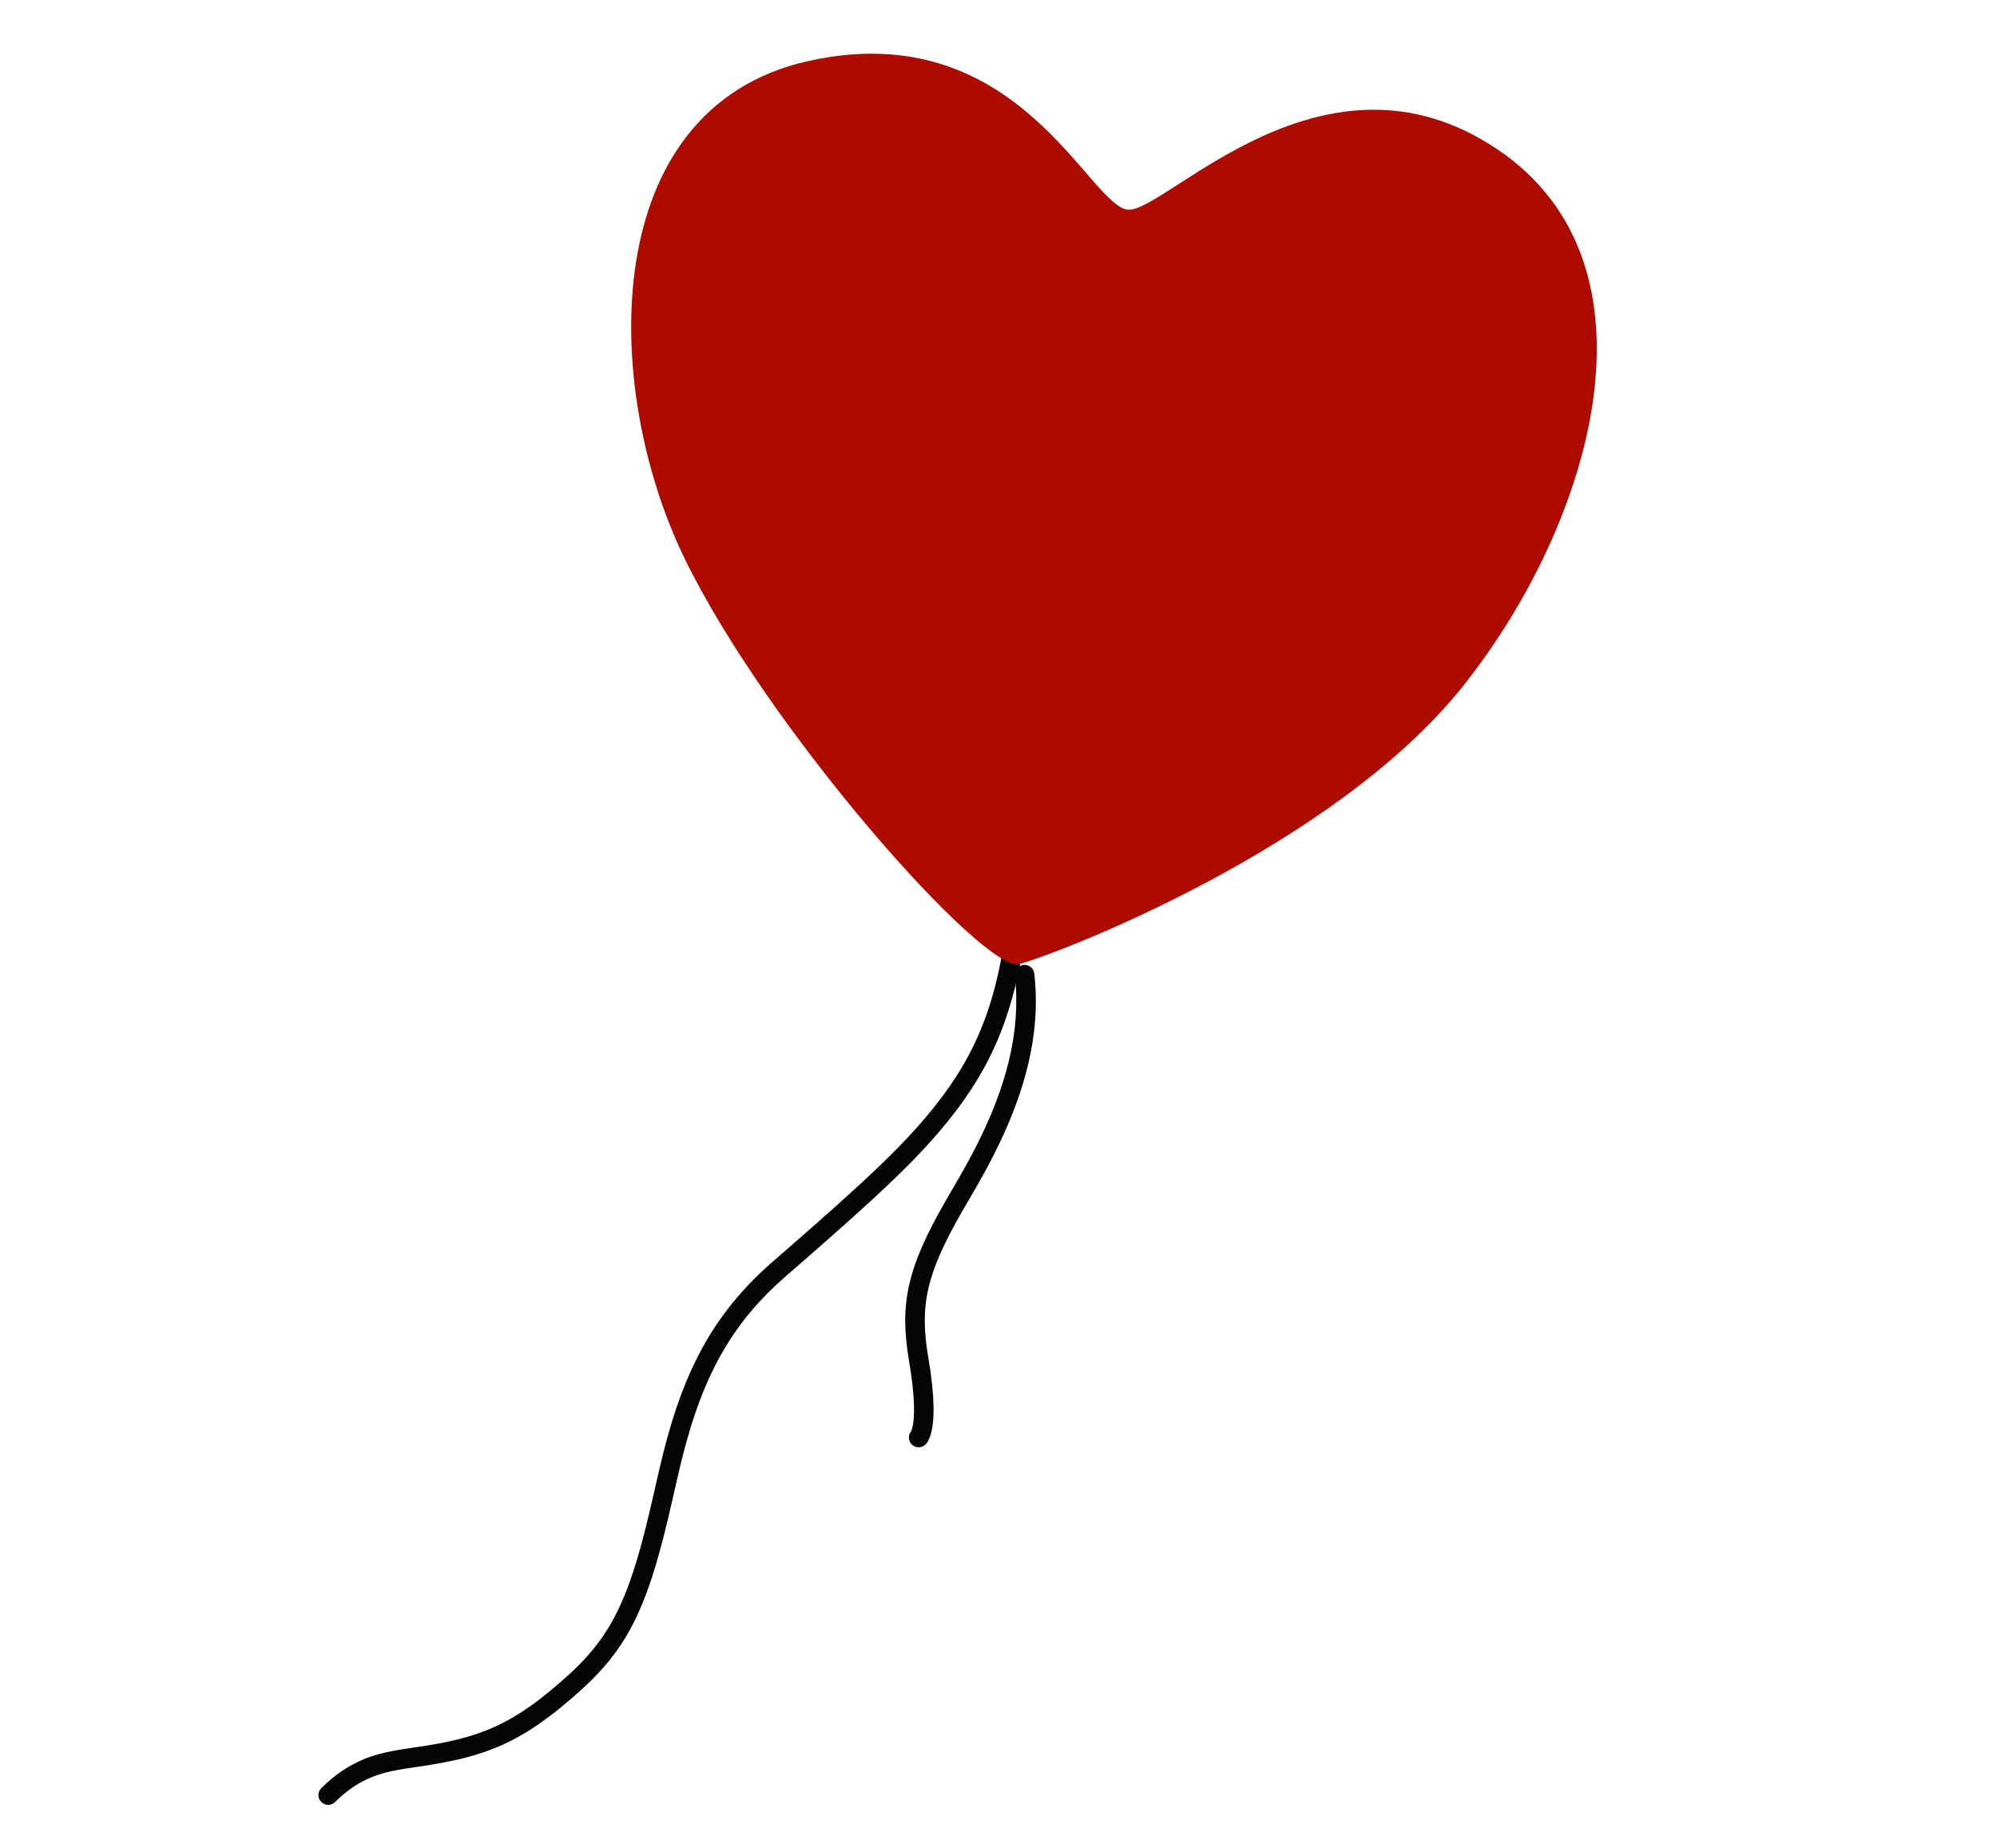
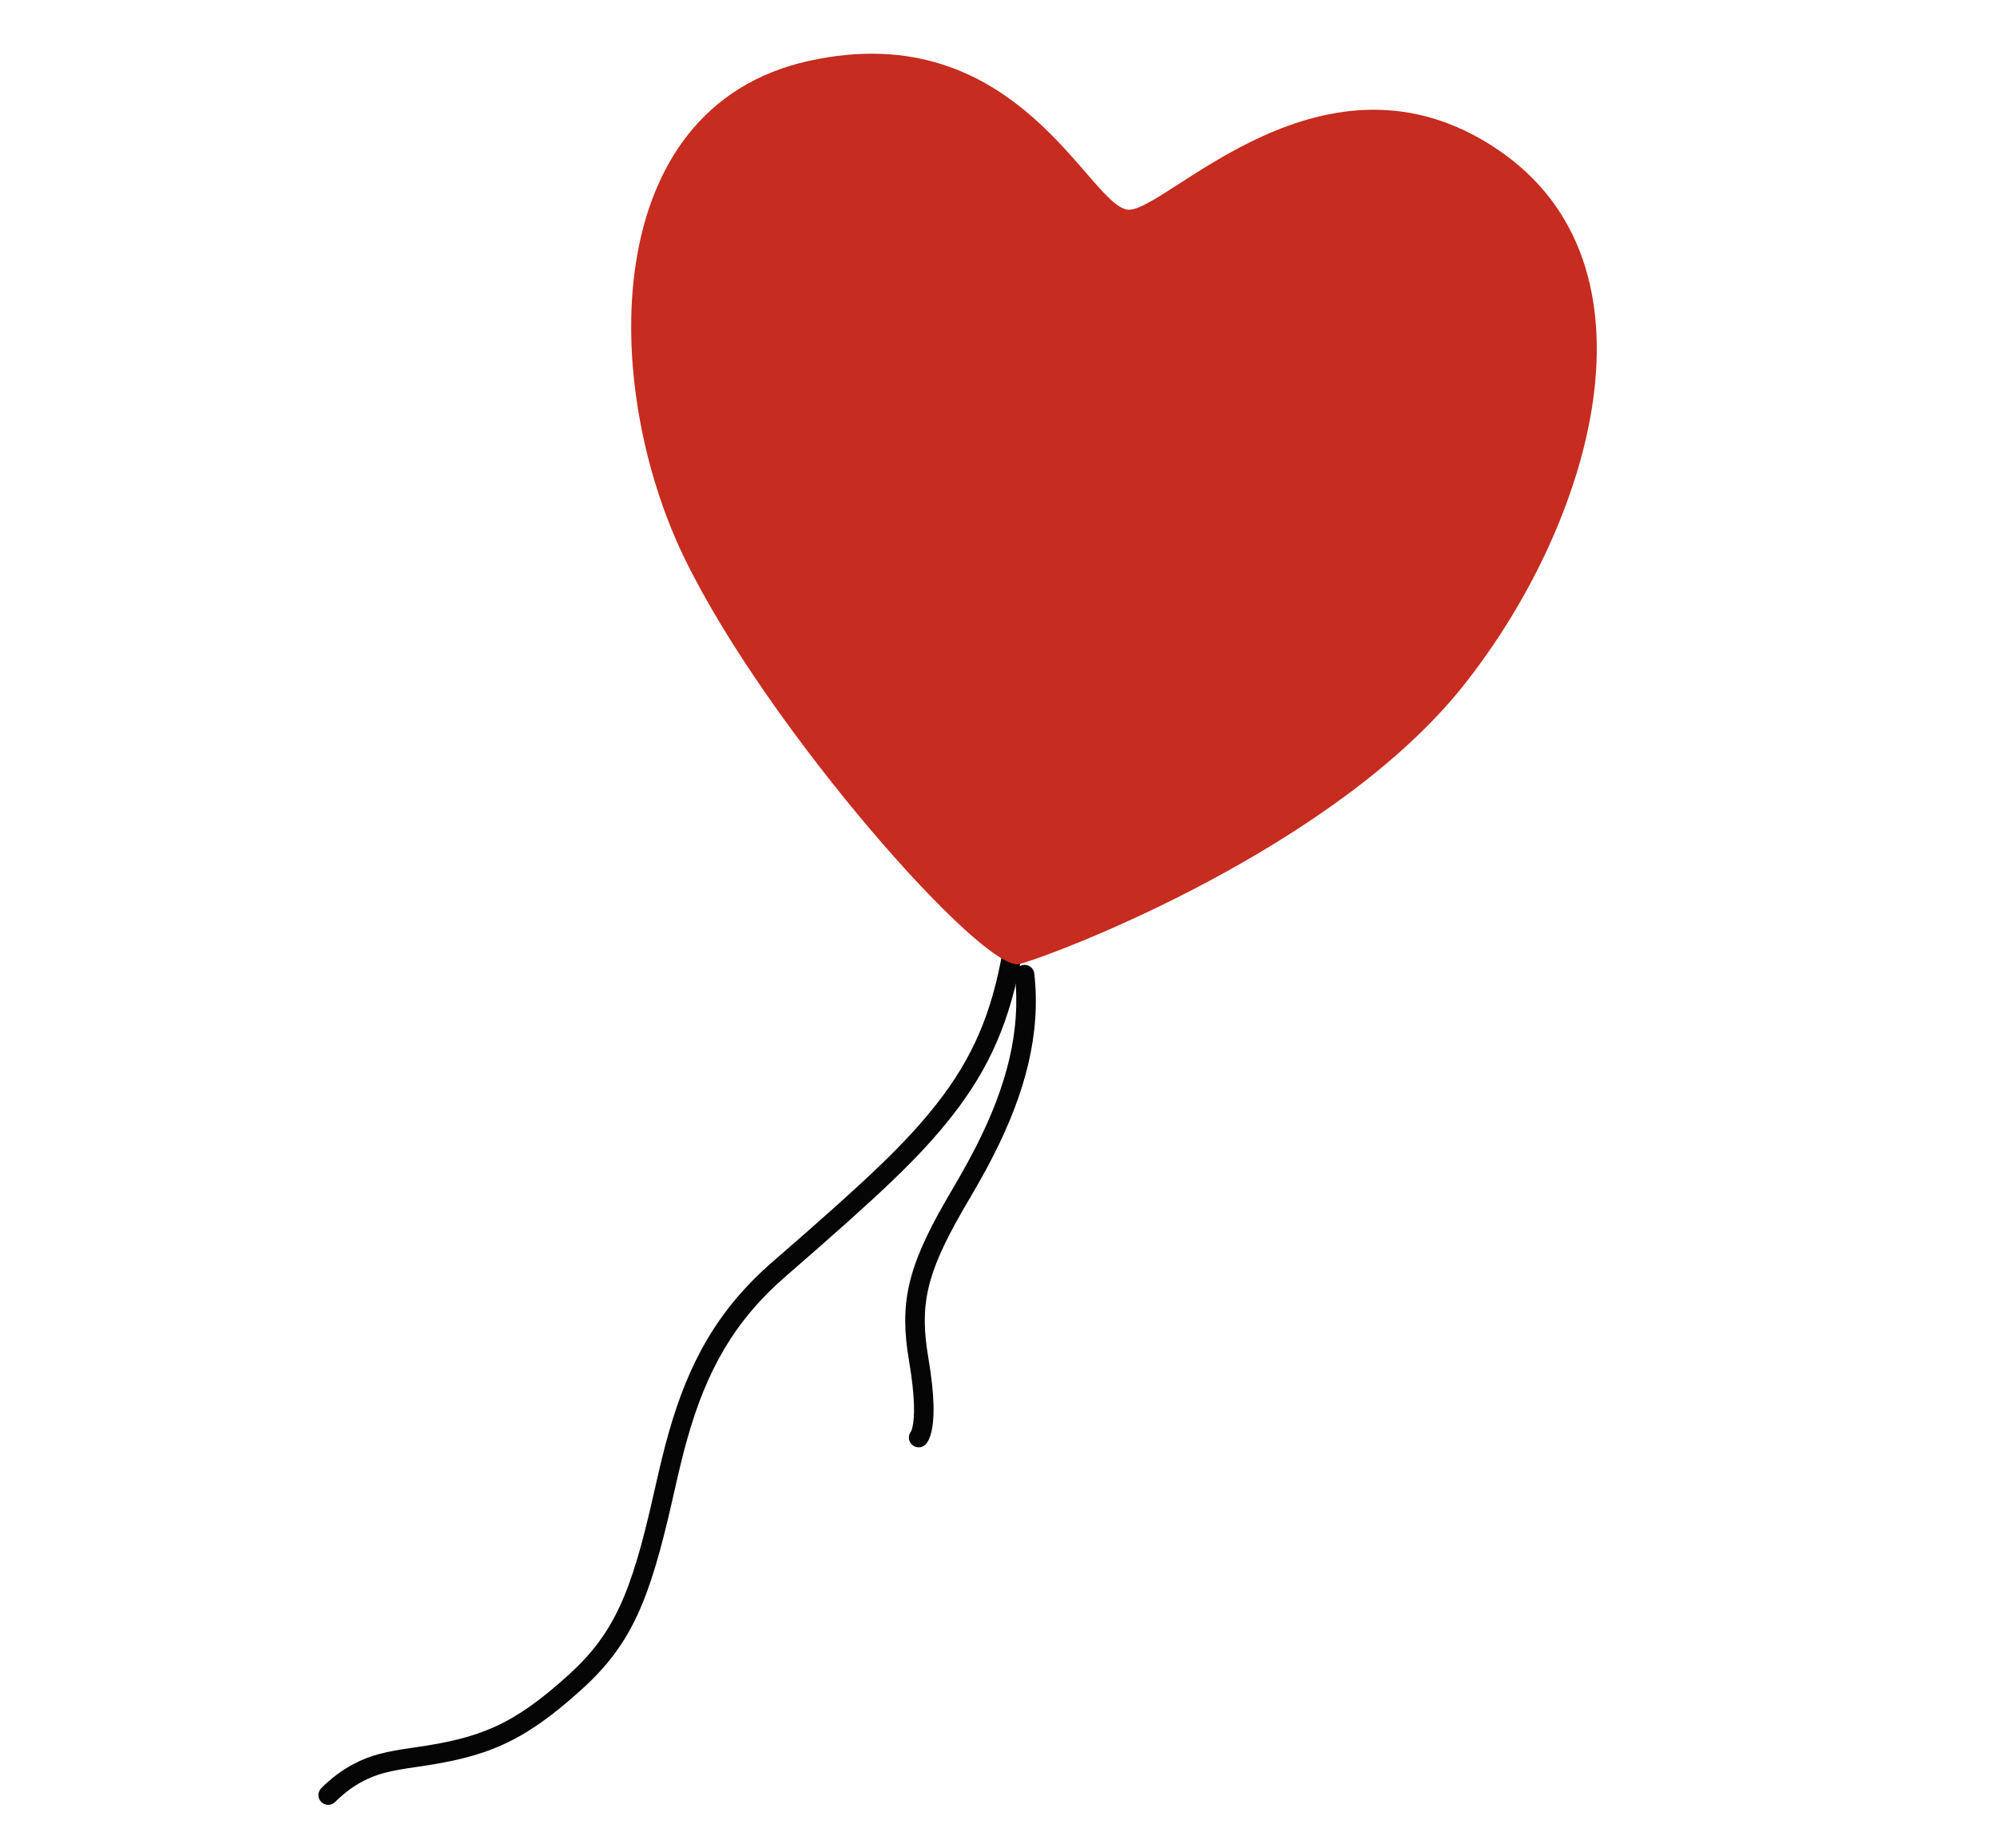
<svg xmlns="http://www.w3.org/2000/svg" width="254px" height="235px" viewBox="0 0 254 235" version="1.1">
  <defs />
  <g id="Page-1" stroke="none" stroke-width="1" fill="none" fill-rule="evenodd">
    <g id="heartbeat-logo" transform="translate(2, -234)">
-       <g id="heartbeat-2" transform="translate(38.5, 226.5)">
-         <path d="M78.639,147.869 C74.661,152.935 69.938,157.397 57.796,167.93 C50.884,173.927 47.102,180.64 44.523,189.807 C43.899,192.024 43.544,193.51 42.563,197.834 C39.797,210.022 37.645,215.209 31.819,220.488 C24.739,226.902 20.552,228.531 12.186,229.721 C8.409,230.258 6.587,230.702 4.405,231.858 C2.998,232.603 1.67,233.592 0.367,234.888 C-0.12,235.372 -0.123,236.161 0.361,236.649 C0.845,237.137 1.632,237.14 2.12,236.655 C3.252,235.529 4.382,234.687 5.568,234.059 C7.423,233.076 9.028,232.685 12.536,232.187 C21.352,230.933 25.988,229.129 33.487,222.334 C39.806,216.608 42.115,211.044 44.988,198.386 C45.959,194.106 46.308,192.643 46.916,190.482 C49.374,181.75 52.919,175.457 59.425,169.812 C71.693,159.168 76.481,154.645 80.594,149.408 C85.402,143.285 88.037,137.196 89.488,128.792 C89.605,128.114 89.152,127.47 88.475,127.353 C87.798,127.236 87.155,127.69 87.038,128.368 C85.655,136.373 83.187,142.077 78.639,147.869 Z" id="string" fill="#050505" />
-         <path d="M83.647,153.297 C83.01,154.55 82.34,155.776 81.563,157.134 C81.151,157.855 79.914,159.97 79.781,160.201 C74.815,168.816 73.901,173.389 75.12,180.553 C75.897,185.12 75.897,187.89 75.48,189.254 C75.436,189.399 75.396,189.491 75.368,189.54 C75.379,189.522 75.413,189.478 75.475,189.416 C74.985,189.898 74.977,190.686 75.458,191.177 C75.939,191.668 76.726,191.676 77.217,191.194 C77.454,190.961 77.678,190.569 77.857,189.984 C78.408,188.184 78.408,185.051 77.572,180.135 C76.453,173.561 77.251,169.573 81.935,161.445 C82.062,161.225 83.301,159.106 83.72,158.373 C84.517,156.981 85.205,155.721 85.863,154.427 C89.913,146.465 91.911,138.951 91.054,131.302 C90.977,130.619 90.362,130.127 89.68,130.204 C88.997,130.28 88.506,130.896 88.583,131.58 C89.376,138.66 87.496,145.729 83.647,153.297 Z" id="string" fill="#050505" />
-         <path d="M103.542,129.976 C99.506,132.267 65.22,108.768 49.672,90.155 C34.123,71.542 25.098,37.35 49.713,25.044 C74.329,12.738 89.031,34.733 93.857,33.528 C98.683,32.323 112.572,5.756 137.399,14.721 C162.227,23.686 160.659,57.995 149.784,81.915 C138.91,105.835 108.392,127.224 103.542,129.976 Z" id="balloon" fill="#AD0B00" transform="translate(95.87116, 71.50407) rotate(14) translate(-95.87116, -71.50407) " />
+       <g id="heartbeat-2" transform="translate(38.5, 225.5)">
+         <path d="M78.639,148.869 C74.661,153.935 69.938,158.397 57.796,168.93 C50.884,174.927 47.102,181.64 44.523,190.807 C43.899,193.024 43.544,194.51 42.563,198.834 C39.797,211.022 37.645,216.209 31.819,221.488 C24.739,227.902 20.552,229.531 12.186,230.721 C8.409,231.258 6.587,231.702 4.405,232.858 C2.998,233.603 1.67,234.592 0.367,235.888 C-0.12,236.372 -0.123,237.161 0.361,237.649 C0.845,238.137 1.632,238.14 2.12,237.655 C3.252,236.529 4.382,235.687 5.568,235.059 C7.423,234.076 9.028,233.685 12.536,233.187 C21.352,231.933 25.988,230.129 33.487,223.334 C39.806,217.608 42.115,212.044 44.988,199.386 C45.959,195.106 46.308,193.643 46.916,191.482 C49.374,182.75 52.919,176.457 59.425,170.812 C71.693,160.168 76.481,155.645 80.594,150.408 C85.402,144.285 88.037,138.196 89.488,129.792 C89.605,129.114 89.152,128.47 88.475,128.353 C87.798,128.236 87.155,128.69 87.038,129.368 C85.655,137.373 83.187,143.077 78.639,148.869 Z" id="string" fill="#050505" />
+         <path d="M83.647,154.297 C83.01,155.55 82.34,156.776 81.563,158.134 C81.151,158.855 79.914,160.97 79.781,161.201 C74.815,169.816 73.901,174.389 75.12,181.553 C75.897,186.12 75.897,188.89 75.48,190.254 C75.436,190.399 75.396,190.491 75.368,190.54 C75.379,190.522 75.413,190.478 75.475,190.416 C74.985,190.898 74.977,191.686 75.458,192.177 C75.939,192.668 76.726,192.676 77.217,192.194 C77.454,191.961 77.678,191.569 77.857,190.984 C78.408,189.184 78.408,186.051 77.572,181.135 C76.453,174.561 77.251,170.573 81.935,162.445 C82.062,162.225 83.301,160.106 83.72,159.373 C84.517,157.981 85.205,156.721 85.863,155.427 C89.913,147.465 91.911,139.951 91.054,132.302 C90.977,131.619 90.362,131.127 89.68,131.204 C88.997,131.28 88.506,131.896 88.583,132.58 C89.376,139.66 87.496,146.729 83.647,154.297 Z" id="string" fill="#050505" />
+         <path d="M103.542,130.976 C99.506,133.267 65.22,109.768 49.672,91.155 C34.123,72.542 25.098,38.35 49.713,26.044 C74.329,13.738 89.031,35.733 93.857,34.528 C98.683,33.323 112.572,6.756 137.399,15.721 C162.227,24.686 160.659,58.995 149.784,82.915 C138.91,106.835 108.392,128.224 103.542,130.976 Z" id="balloon" fill="#C62C1F" transform="translate(95.87116, 72.50407) rotate(14) translate(-95.87116, -72.50407) " />
      </g>
    </g>
  </g>
</svg>
